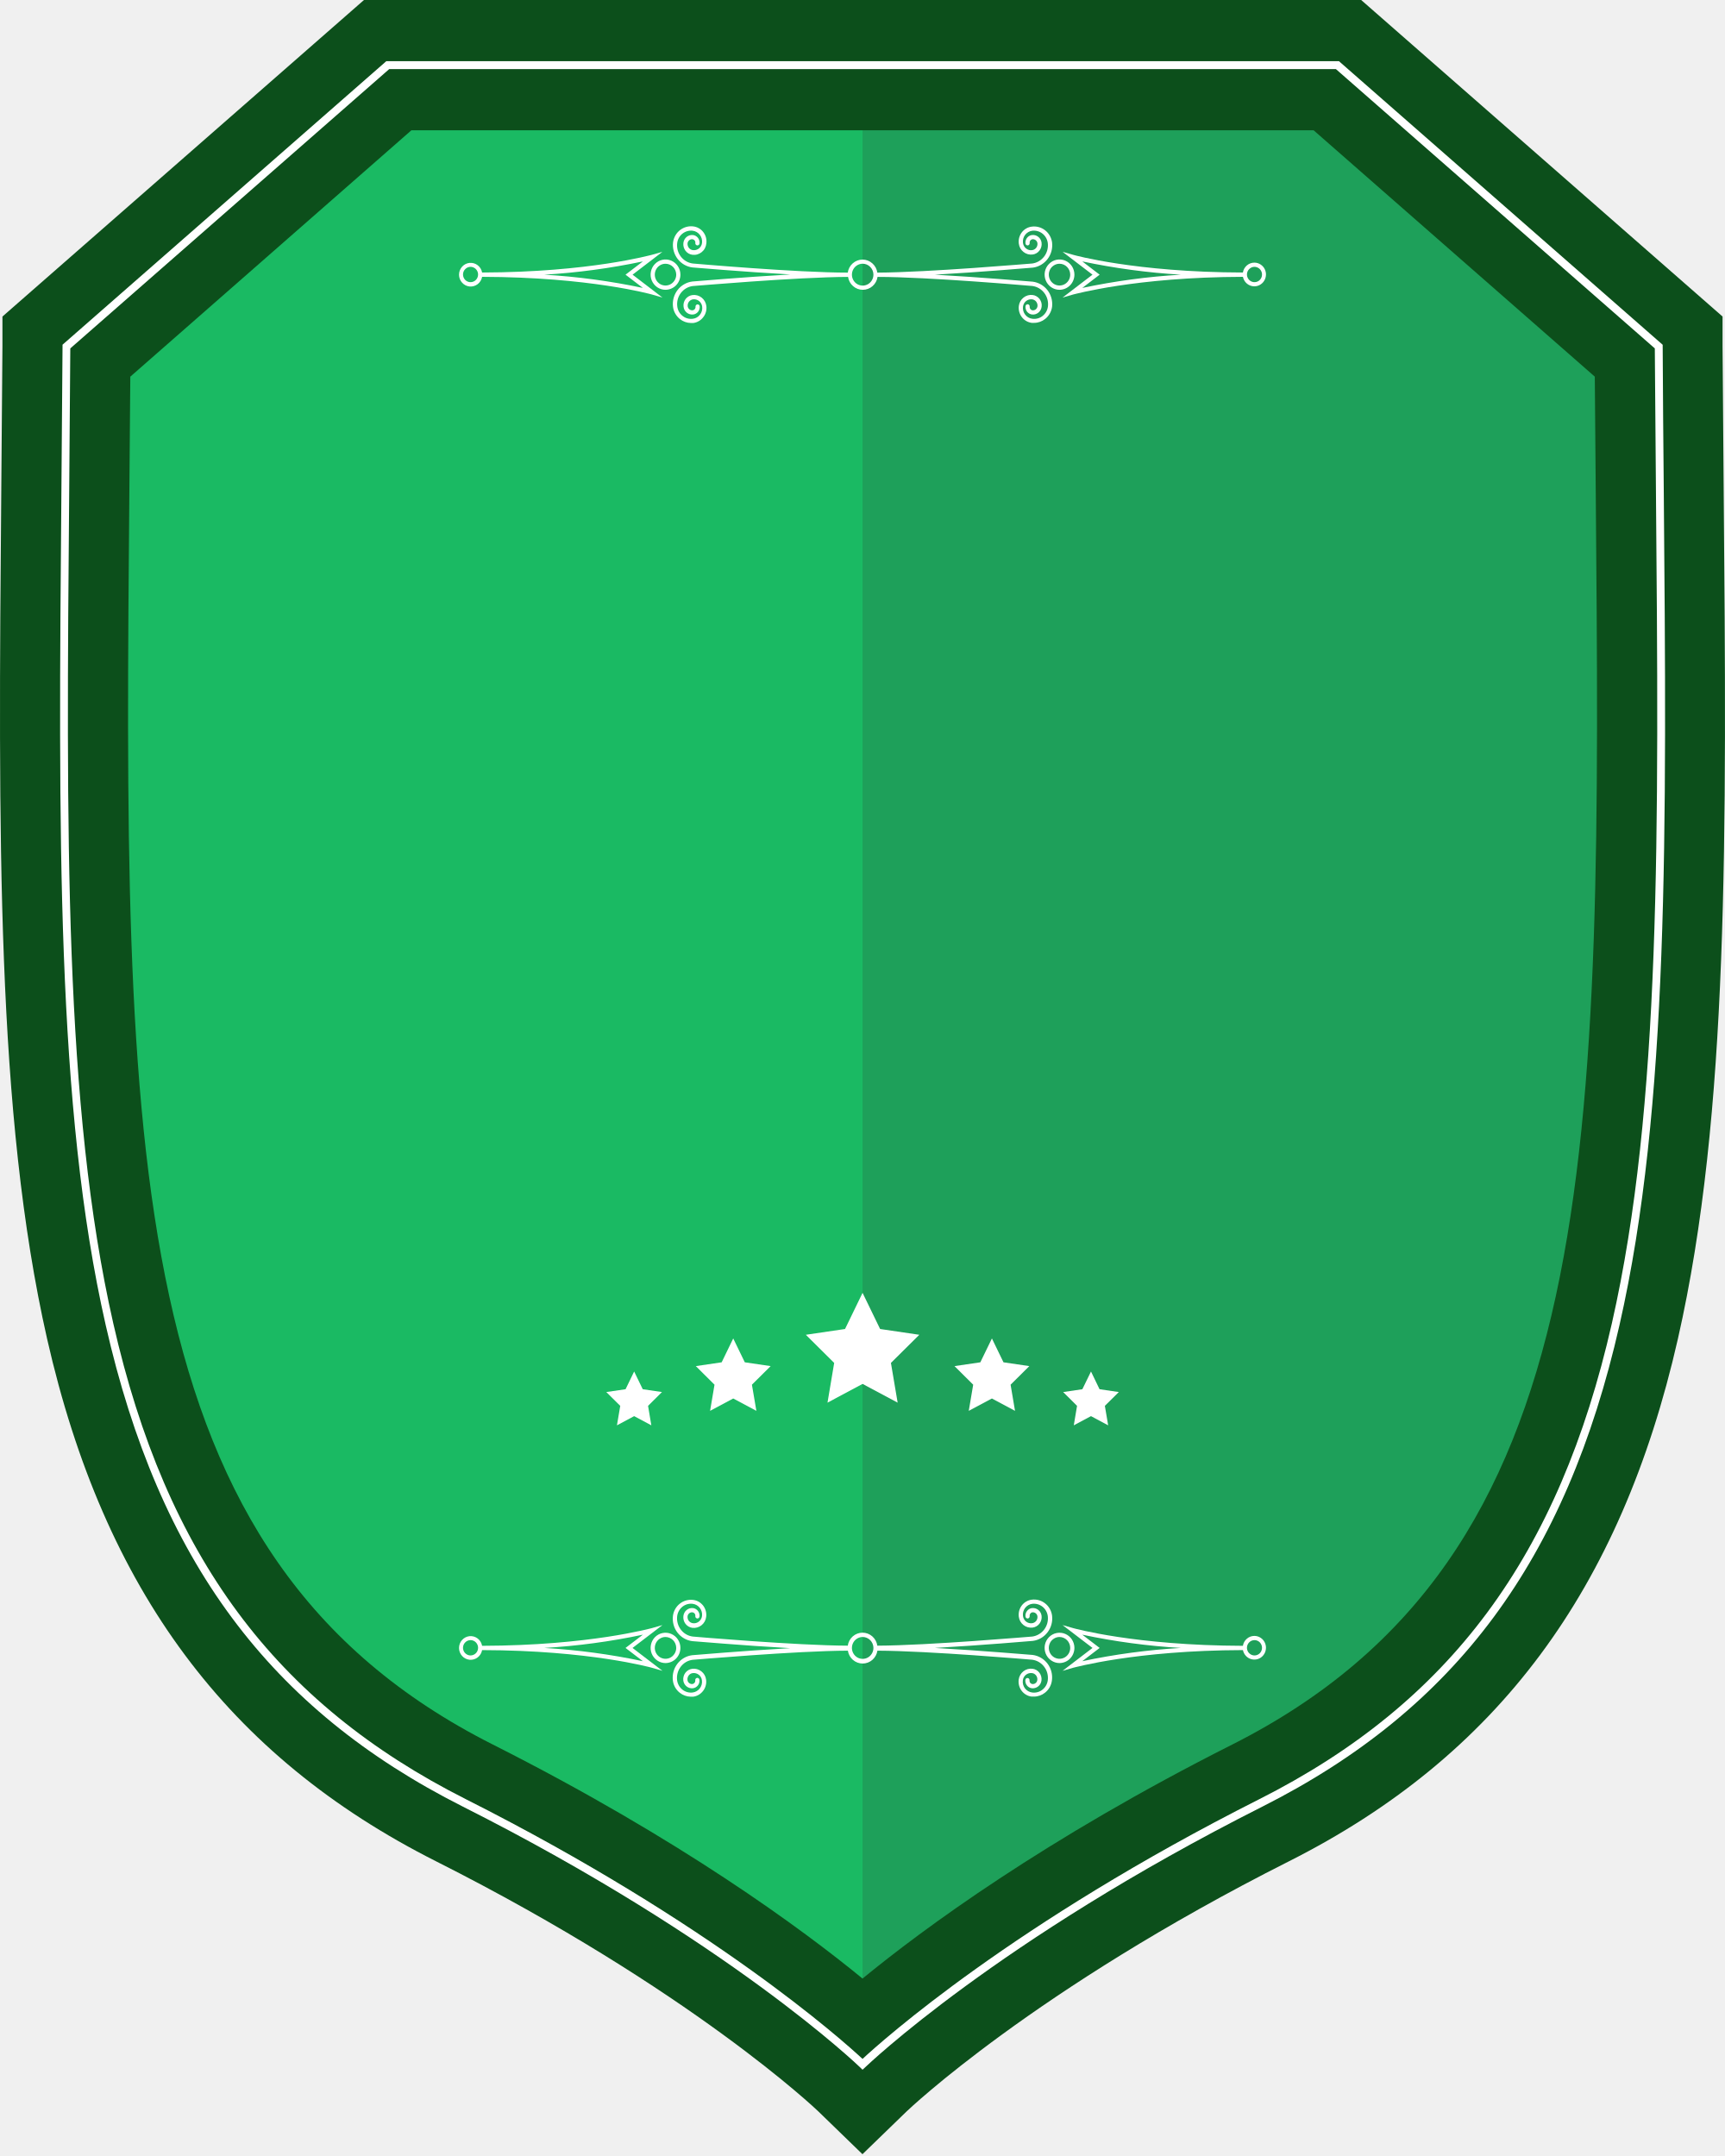
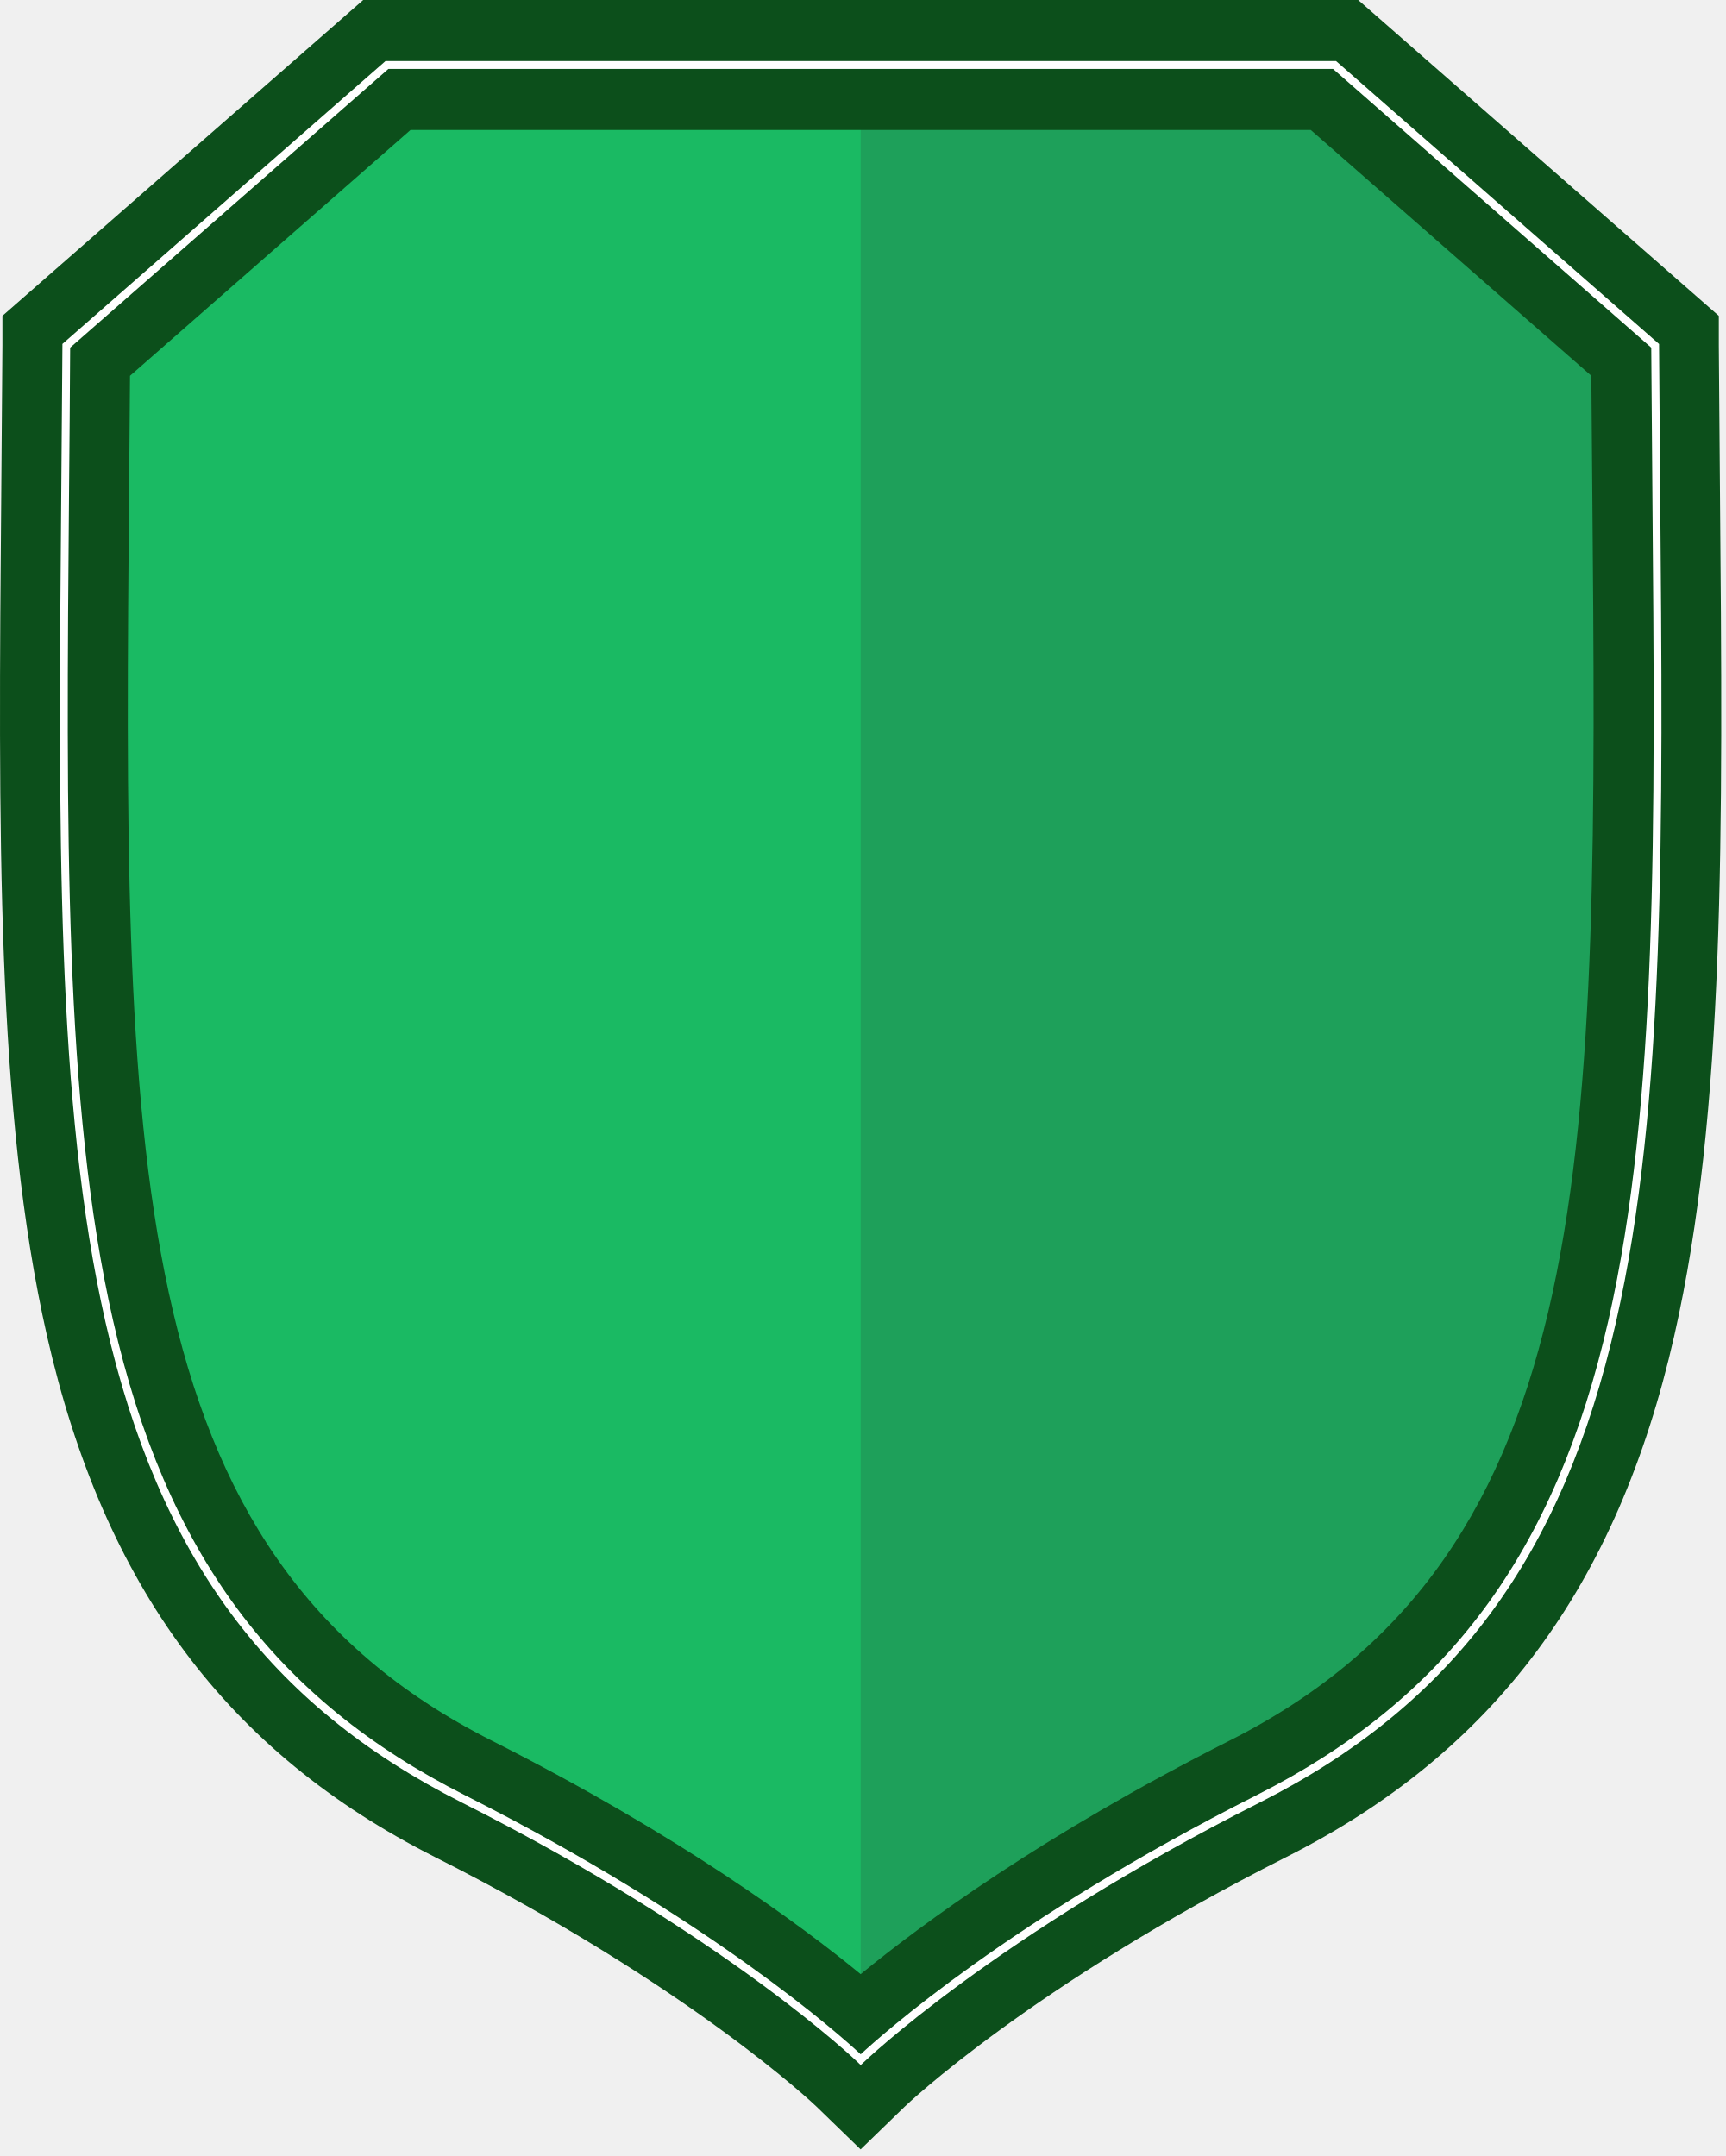
- <svg xmlns="http://www.w3.org/2000/svg" width="48" height="60" viewBox="0 0 48 60" fill="none">
-   <g id="Layer 2">
-     <g id="Layer 1">
-       <path id="Vector" d="M35.079 50.174C27.588 53.954 24.001 57.448 24.001 57.448C24.001 57.448 20.415 53.954 12.923 50.174C0.778 44.047 1.727 30.914 1.848 9.645L10.789 1.813H37.213L46.154 9.645C46.281 30.914 47.224 44.047 35.079 50.174Z" fill="#1ABA63" />
-       <path id="Vector_2" d="M35.079 50.174C27.588 53.954 24.001 57.448 24.001 57.448V1.813H37.213L46.154 9.645C46.281 30.914 47.224 44.047 35.079 50.174Z" fill="#1EA05A" />
-       <path id="Vector_3" d="M23.999 59.95L22.769 58.757C22.738 58.727 19.243 55.385 12.132 51.798C6.339 48.876 2.899 44.255 1.31 37.256C-0.108 30.992 -0.047 23.318 0.036 13.6C0.048 12.311 0.058 10.99 0.068 9.634V8.809L10.128 0H37.876L47.932 8.809V9.634C47.941 10.99 47.951 12.311 47.963 13.6C48.046 23.318 48.112 30.992 46.69 37.256C45.1 44.255 41.661 48.876 35.868 51.798C28.756 55.385 25.262 58.727 25.227 58.76L23.999 59.95ZM3.626 10.482C3.618 11.553 3.609 12.603 3.6 13.632C3.441 32.144 3.347 43.318 13.715 48.55C18.939 51.187 22.327 53.69 24.001 55.062C25.674 53.69 29.063 51.185 34.287 48.55C44.654 43.318 44.561 32.144 44.403 13.632C44.394 12.602 44.385 11.553 44.377 10.482L36.553 3.626H11.447L3.626 10.482Z" fill="#0C4F1B" />
-       <path id="Vector_4" d="M24.001 57.599L23.927 57.527C23.891 57.493 20.264 54 12.876 50.275C7.493 47.559 4.429 43.427 2.94 36.871C1.561 30.804 1.627 23.218 1.709 13.613C1.72 12.322 1.73 10.999 1.74 9.642V9.593L10.749 1.703H37.258L46.266 9.595V9.644C46.273 11.001 46.283 12.324 46.296 13.615C46.378 23.22 46.444 30.805 45.065 36.872C43.577 43.425 40.513 47.557 35.129 50.276C27.741 54.003 24.114 57.496 24.078 57.528L24.001 57.599ZM1.956 9.696C1.948 11.035 1.938 12.342 1.926 13.617C1.844 23.207 1.779 30.782 3.151 36.824C4.624 43.306 7.652 47.392 12.972 50.075C19.812 53.527 23.447 56.783 24.001 57.298C24.556 56.783 28.192 53.527 35.032 50.075C40.352 47.392 43.38 43.305 44.853 36.823C46.226 30.78 46.16 23.207 46.078 13.616C46.067 12.342 46.057 11.035 46.047 9.696L37.173 1.923H10.83L1.956 9.696Z" fill="white" />
-       <path id="Vector_5" d="M20.403 37.248L20.725 37.912L21.444 38.018L20.923 38.535L21.047 39.263L20.403 38.919L19.759 39.263L19.882 38.535L19.362 38.018L20.081 37.912L20.403 37.248Z" fill="white" />
-       <path id="Vector_6" d="M17.646 38.168L17.885 38.661L18.42 38.74L18.033 39.124L18.124 39.666L17.646 39.41L17.167 39.666L17.259 39.124L16.871 38.74L17.407 38.661L17.646 38.168Z" fill="white" />
-       <path id="Vector_7" d="M27.601 37.248L27.279 37.912L26.56 38.018L27.08 38.535L26.957 39.263L27.601 38.919L28.244 39.263L28.121 38.535L28.642 38.018L27.923 37.912L27.601 37.248Z" fill="white" />
-       <path id="Vector_8" d="M30.358 38.168L30.118 38.661L29.584 38.74L29.97 39.124L29.879 39.666L30.358 39.41L30.836 39.666L30.744 39.124L31.132 38.74L30.596 38.661L30.358 38.168Z" fill="white" />
-       <path id="Vector_9" d="M24.002 35.979L24.49 36.985L25.581 37.146L24.791 37.929L24.978 39.035L24.002 38.513L23.026 39.035L23.212 37.929L22.423 37.146L23.514 36.985L24.002 35.979Z" fill="white" />
-       <path id="Vector_10" d="M28.737 7.839C28.718 7.839 27.333 7.718 26.013 7.644C27.337 7.569 28.713 7.45 28.74 7.448C28.902 7.427 29.049 7.341 29.15 7.209C29.25 7.078 29.295 6.911 29.275 6.746C29.256 6.612 29.187 6.491 29.081 6.408C28.975 6.326 28.842 6.289 28.71 6.307C28.656 6.313 28.603 6.331 28.556 6.358C28.508 6.386 28.466 6.422 28.433 6.466C28.399 6.51 28.375 6.561 28.36 6.614C28.346 6.668 28.342 6.724 28.349 6.779C28.355 6.825 28.369 6.869 28.391 6.909C28.414 6.949 28.444 6.984 28.48 7.012C28.552 7.069 28.643 7.095 28.734 7.083C28.771 7.079 28.808 7.066 28.841 7.047C28.874 7.028 28.903 7.002 28.926 6.971C28.949 6.941 28.966 6.906 28.976 6.868C28.986 6.831 28.988 6.792 28.983 6.754C28.975 6.689 28.942 6.631 28.891 6.591C28.841 6.551 28.777 6.533 28.713 6.541C28.66 6.548 28.611 6.577 28.578 6.62C28.544 6.664 28.529 6.719 28.535 6.774C28.535 6.782 28.538 6.79 28.541 6.797C28.545 6.804 28.55 6.81 28.556 6.816C28.562 6.821 28.569 6.825 28.577 6.827C28.584 6.829 28.592 6.83 28.6 6.829C28.608 6.828 28.616 6.825 28.623 6.821C28.63 6.817 28.636 6.812 28.64 6.805C28.645 6.799 28.648 6.791 28.65 6.783C28.652 6.775 28.652 6.767 28.651 6.759C28.648 6.736 28.655 6.712 28.669 6.693C28.683 6.674 28.704 6.662 28.727 6.658C28.76 6.654 28.793 6.664 28.819 6.684C28.846 6.705 28.863 6.735 28.868 6.768C28.873 6.814 28.861 6.86 28.833 6.896C28.805 6.932 28.765 6.956 28.72 6.961C28.69 6.966 28.66 6.964 28.631 6.956C28.602 6.948 28.575 6.934 28.551 6.915C28.504 6.877 28.473 6.822 28.465 6.76C28.455 6.68 28.477 6.6 28.525 6.536C28.574 6.473 28.645 6.431 28.724 6.421C28.826 6.409 28.928 6.438 29.009 6.502C29.09 6.567 29.142 6.66 29.156 6.764C29.172 6.897 29.136 7.032 29.055 7.138C28.974 7.245 28.855 7.315 28.724 7.333C28.695 7.333 25.846 7.58 24.413 7.587C24.398 7.486 24.349 7.394 24.273 7.328C24.198 7.261 24.101 7.224 24.001 7.224C23.901 7.224 23.805 7.261 23.729 7.328C23.654 7.394 23.604 7.486 23.59 7.587C22.159 7.587 19.303 7.335 19.276 7.333C19.144 7.315 19.025 7.246 18.944 7.139C18.863 7.032 18.827 6.897 18.844 6.764C18.857 6.66 18.909 6.566 18.99 6.502C19.071 6.438 19.174 6.408 19.276 6.421C19.354 6.431 19.426 6.473 19.474 6.536C19.523 6.6 19.544 6.68 19.535 6.76C19.531 6.791 19.522 6.82 19.507 6.846C19.492 6.873 19.473 6.896 19.449 6.915C19.425 6.933 19.398 6.947 19.369 6.955C19.341 6.963 19.311 6.965 19.281 6.961C19.236 6.956 19.195 6.932 19.167 6.896C19.14 6.86 19.127 6.814 19.132 6.768C19.137 6.735 19.154 6.705 19.18 6.684C19.206 6.663 19.239 6.654 19.272 6.658C19.295 6.662 19.316 6.674 19.331 6.693C19.345 6.712 19.352 6.736 19.349 6.759C19.348 6.767 19.348 6.775 19.349 6.783C19.351 6.791 19.355 6.799 19.359 6.805C19.364 6.812 19.37 6.817 19.377 6.821C19.384 6.825 19.391 6.828 19.399 6.829C19.407 6.83 19.415 6.829 19.423 6.827C19.43 6.825 19.438 6.821 19.444 6.816C19.45 6.81 19.455 6.804 19.458 6.797C19.462 6.79 19.464 6.782 19.465 6.774C19.471 6.719 19.456 6.664 19.422 6.62C19.389 6.577 19.34 6.548 19.286 6.541C19.254 6.537 19.222 6.54 19.191 6.549C19.16 6.558 19.131 6.573 19.106 6.593C19.081 6.614 19.06 6.639 19.045 6.668C19.029 6.696 19.02 6.728 19.016 6.76C19.011 6.799 19.014 6.838 19.024 6.875C19.034 6.912 19.051 6.947 19.074 6.978C19.097 7.009 19.126 7.034 19.159 7.054C19.192 7.073 19.228 7.085 19.266 7.09C19.312 7.096 19.359 7.093 19.404 7.08C19.448 7.067 19.49 7.045 19.526 7.016C19.563 6.986 19.593 6.95 19.615 6.908C19.637 6.866 19.65 6.821 19.655 6.774C19.662 6.718 19.658 6.662 19.644 6.609C19.629 6.555 19.605 6.505 19.571 6.461C19.538 6.417 19.496 6.38 19.448 6.353C19.401 6.325 19.348 6.308 19.294 6.301C19.162 6.284 19.029 6.321 18.923 6.403C18.817 6.485 18.748 6.607 18.729 6.741C18.719 6.823 18.725 6.906 18.747 6.986C18.769 7.066 18.806 7.14 18.856 7.206C18.906 7.271 18.968 7.325 19.039 7.366C19.11 7.407 19.188 7.433 19.269 7.443C19.288 7.443 20.673 7.564 21.993 7.638C20.669 7.713 19.293 7.833 19.267 7.834C19.104 7.854 18.955 7.94 18.854 8.071C18.753 8.203 18.707 8.37 18.727 8.536C18.735 8.603 18.756 8.668 18.79 8.727C18.823 8.786 18.867 8.837 18.919 8.879C19.007 8.949 19.115 8.988 19.227 8.989C19.249 8.989 19.27 8.989 19.292 8.989C19.346 8.982 19.398 8.964 19.446 8.936C19.493 8.909 19.535 8.872 19.568 8.828C19.603 8.785 19.628 8.734 19.643 8.681C19.658 8.627 19.662 8.57 19.655 8.515C19.643 8.423 19.596 8.339 19.524 8.282C19.452 8.225 19.361 8.2 19.27 8.211C19.232 8.215 19.196 8.228 19.163 8.247C19.13 8.266 19.101 8.291 19.077 8.322C19.054 8.353 19.037 8.388 19.027 8.425C19.018 8.463 19.015 8.502 19.021 8.54C19.029 8.605 19.062 8.663 19.113 8.703C19.163 8.742 19.227 8.76 19.291 8.752C19.345 8.745 19.393 8.717 19.427 8.673C19.46 8.63 19.475 8.574 19.469 8.519C19.466 8.505 19.458 8.491 19.446 8.482C19.434 8.474 19.419 8.47 19.404 8.471C19.39 8.473 19.376 8.481 19.367 8.492C19.357 8.504 19.352 8.519 19.353 8.534C19.356 8.557 19.349 8.581 19.335 8.6C19.321 8.619 19.3 8.631 19.277 8.635C19.244 8.639 19.211 8.63 19.184 8.609C19.158 8.589 19.141 8.558 19.136 8.525C19.133 8.502 19.135 8.479 19.141 8.457C19.147 8.435 19.157 8.414 19.171 8.396C19.185 8.378 19.202 8.363 19.222 8.352C19.241 8.34 19.263 8.333 19.285 8.33C19.345 8.323 19.405 8.34 19.453 8.378C19.5 8.416 19.531 8.471 19.539 8.532C19.544 8.571 19.542 8.611 19.531 8.65C19.521 8.689 19.503 8.725 19.479 8.756C19.455 8.788 19.425 8.814 19.391 8.834C19.357 8.854 19.319 8.866 19.28 8.871C19.229 8.878 19.178 8.875 19.129 8.861C19.08 8.848 19.034 8.824 18.994 8.792C18.953 8.76 18.919 8.721 18.893 8.675C18.868 8.63 18.852 8.58 18.846 8.528C18.829 8.395 18.865 8.26 18.946 8.153C19.027 8.047 19.146 7.977 19.278 7.96C19.307 7.96 22.164 7.711 23.598 7.706C23.613 7.806 23.662 7.897 23.738 7.963C23.813 8.029 23.909 8.065 24.008 8.065C24.108 8.065 24.204 8.029 24.279 7.963C24.355 7.897 24.404 7.806 24.419 7.706C25.852 7.706 28.701 7.958 28.728 7.959C28.859 7.977 28.978 8.047 29.059 8.154C29.14 8.26 29.176 8.395 29.16 8.528C29.147 8.633 29.094 8.727 29.012 8.792C28.972 8.824 28.926 8.848 28.877 8.861C28.827 8.875 28.776 8.878 28.725 8.871C28.686 8.866 28.648 8.854 28.614 8.834C28.58 8.814 28.55 8.788 28.526 8.756C28.502 8.725 28.484 8.689 28.474 8.65C28.463 8.611 28.461 8.571 28.466 8.532C28.474 8.471 28.505 8.415 28.552 8.378C28.576 8.359 28.603 8.345 28.632 8.337C28.661 8.329 28.691 8.327 28.721 8.33C28.743 8.333 28.765 8.341 28.784 8.352C28.804 8.363 28.821 8.378 28.834 8.396C28.848 8.415 28.858 8.435 28.864 8.457C28.87 8.479 28.872 8.502 28.869 8.525C28.864 8.558 28.847 8.588 28.821 8.609C28.795 8.63 28.762 8.639 28.729 8.635C28.706 8.632 28.685 8.619 28.67 8.6C28.656 8.581 28.649 8.558 28.652 8.534C28.653 8.526 28.652 8.518 28.65 8.511C28.648 8.503 28.645 8.496 28.64 8.49C28.635 8.484 28.629 8.479 28.623 8.475C28.616 8.471 28.608 8.469 28.601 8.468C28.586 8.466 28.57 8.47 28.558 8.48C28.546 8.49 28.538 8.504 28.536 8.519C28.53 8.574 28.545 8.629 28.578 8.673C28.612 8.716 28.661 8.745 28.714 8.752C28.778 8.76 28.842 8.742 28.892 8.702C28.943 8.662 28.976 8.604 28.984 8.539C28.99 8.501 28.987 8.462 28.978 8.424C28.968 8.387 28.951 8.352 28.928 8.321C28.904 8.29 28.875 8.265 28.842 8.246C28.809 8.226 28.773 8.214 28.735 8.21C28.644 8.198 28.553 8.224 28.481 8.281C28.409 8.338 28.362 8.421 28.35 8.513C28.343 8.568 28.347 8.624 28.361 8.677C28.376 8.731 28.4 8.781 28.434 8.825C28.467 8.869 28.509 8.906 28.556 8.933C28.604 8.961 28.656 8.978 28.71 8.985C28.732 8.987 28.754 8.987 28.776 8.985C28.888 8.985 28.996 8.946 29.084 8.875C29.136 8.834 29.18 8.782 29.213 8.723C29.246 8.665 29.267 8.6 29.276 8.533C29.293 8.368 29.247 8.204 29.146 8.074C29.045 7.944 28.898 7.86 28.737 7.839ZM24.304 7.644C24.304 7.704 24.286 7.763 24.253 7.813C24.221 7.863 24.174 7.902 24.119 7.925C24.064 7.948 24.004 7.954 23.946 7.942C23.888 7.931 23.835 7.902 23.793 7.859C23.751 7.816 23.723 7.762 23.711 7.703C23.7 7.644 23.706 7.583 23.728 7.527C23.751 7.472 23.789 7.424 23.838 7.391C23.888 7.357 23.945 7.339 24.005 7.339C24.084 7.339 24.16 7.371 24.216 7.429C24.272 7.486 24.304 7.563 24.304 7.644Z" fill="white" />
-       <path id="Vector_11" d="M18.433 7.008L18.133 7.093C18.116 7.093 16.413 7.577 13.415 7.584C13.401 7.504 13.357 7.431 13.293 7.382C13.228 7.332 13.148 7.309 13.067 7.316C12.987 7.324 12.912 7.361 12.858 7.422C12.803 7.483 12.773 7.562 12.773 7.644C12.773 7.726 12.803 7.806 12.858 7.866C12.912 7.927 12.987 7.965 13.067 7.973C13.148 7.98 13.228 7.957 13.293 7.907C13.357 7.857 13.401 7.785 13.415 7.704C16.415 7.711 18.116 8.19 18.134 8.194L18.434 8.281L17.602 7.644L18.433 7.008ZM13.095 7.852C13.053 7.853 13.013 7.84 12.978 7.817C12.943 7.794 12.916 7.76 12.9 7.721C12.884 7.682 12.88 7.639 12.888 7.598C12.896 7.557 12.916 7.518 12.946 7.489C12.975 7.459 13.012 7.438 13.053 7.43C13.094 7.422 13.136 7.426 13.174 7.443C13.213 7.459 13.245 7.486 13.268 7.522C13.291 7.557 13.303 7.598 13.303 7.64C13.303 7.697 13.281 7.75 13.242 7.79C13.203 7.83 13.15 7.852 13.095 7.852ZM17.889 8.013C16.984 7.822 16.067 7.698 15.145 7.644C16.067 7.59 16.984 7.466 17.889 7.275L17.406 7.644L17.889 8.013Z" fill="white" />
-       <path id="Vector_12" d="M18.518 8.065C18.436 8.065 18.356 8.04 18.288 7.994C18.22 7.947 18.167 7.881 18.135 7.804C18.104 7.727 18.096 7.642 18.112 7.561C18.128 7.479 18.167 7.404 18.225 7.345C18.283 7.286 18.357 7.245 18.438 7.229C18.518 7.213 18.601 7.221 18.677 7.253C18.753 7.285 18.818 7.339 18.863 7.408C18.909 7.478 18.933 7.559 18.933 7.643C18.933 7.755 18.889 7.862 18.811 7.941C18.734 8.02 18.628 8.064 18.518 8.065ZM18.518 7.34C18.459 7.34 18.402 7.357 18.353 7.391C18.304 7.424 18.266 7.471 18.243 7.527C18.221 7.582 18.215 7.643 18.226 7.702C18.238 7.761 18.266 7.815 18.308 7.857C18.349 7.9 18.402 7.929 18.46 7.94C18.518 7.952 18.578 7.946 18.633 7.923C18.687 7.9 18.733 7.861 18.766 7.811C18.799 7.761 18.817 7.703 18.817 7.643C18.816 7.563 18.785 7.486 18.729 7.429C18.673 7.372 18.597 7.34 18.518 7.34Z" fill="white" />
-       <path id="Vector_13" d="M34.909 7.309C34.831 7.308 34.756 7.335 34.697 7.385C34.637 7.436 34.597 7.507 34.585 7.584C31.586 7.577 29.885 7.098 29.868 7.093L29.567 7.008L30.4 7.644L29.567 8.281L29.868 8.194C29.885 8.194 31.585 7.711 34.586 7.704C34.598 7.765 34.627 7.821 34.669 7.866C34.711 7.911 34.765 7.943 34.824 7.958C34.883 7.973 34.946 7.971 35.004 7.952C35.062 7.932 35.113 7.897 35.152 7.849C35.191 7.801 35.216 7.744 35.224 7.682C35.233 7.62 35.223 7.558 35.198 7.501C35.173 7.445 35.132 7.397 35.081 7.363C35.03 7.329 34.971 7.31 34.91 7.309H34.909ZM30.116 8.013L30.599 7.644L30.116 7.275C31.02 7.466 31.937 7.59 32.859 7.644C31.937 7.698 31.02 7.822 30.116 8.013ZM34.909 7.852C34.867 7.853 34.827 7.84 34.792 7.817C34.757 7.794 34.73 7.76 34.714 7.721C34.698 7.682 34.694 7.639 34.702 7.598C34.71 7.557 34.73 7.518 34.76 7.489C34.789 7.459 34.826 7.438 34.867 7.43C34.908 7.422 34.95 7.426 34.988 7.443C35.027 7.459 35.059 7.486 35.082 7.522C35.105 7.557 35.117 7.598 35.117 7.64C35.117 7.668 35.112 7.696 35.101 7.722C35.091 7.747 35.075 7.771 35.056 7.79C35.037 7.81 35.014 7.826 34.989 7.836C34.963 7.847 34.936 7.852 34.909 7.852Z" fill="white" />
-       <path id="Vector_14" d="M29.482 8.065C29.4 8.065 29.32 8.04 29.252 7.994C29.183 7.947 29.13 7.881 29.099 7.804C29.068 7.727 29.059 7.642 29.075 7.561C29.091 7.479 29.131 7.404 29.189 7.345C29.247 7.286 29.321 7.245 29.401 7.229C29.482 7.213 29.565 7.221 29.641 7.253C29.717 7.285 29.781 7.339 29.827 7.408C29.872 7.478 29.897 7.559 29.897 7.643C29.896 7.755 29.853 7.862 29.775 7.941C29.697 8.02 29.592 8.064 29.482 8.065ZM29.482 7.34C29.423 7.34 29.366 7.357 29.317 7.391C29.267 7.424 29.229 7.471 29.207 7.527C29.184 7.582 29.178 7.643 29.19 7.702C29.201 7.761 29.23 7.815 29.271 7.857C29.313 7.9 29.366 7.929 29.424 7.94C29.482 7.952 29.542 7.946 29.596 7.923C29.651 7.9 29.697 7.861 29.73 7.811C29.763 7.761 29.78 7.703 29.78 7.643C29.78 7.563 29.748 7.486 29.692 7.429C29.637 7.372 29.561 7.34 29.482 7.34Z" fill="white" />
-       <path id="Vector_15" d="M28.737 46.056C28.718 46.056 27.333 45.936 26.013 45.861C27.337 45.786 28.713 45.667 28.74 45.665C28.902 45.644 29.049 45.558 29.149 45.426C29.25 45.295 29.295 45.128 29.275 44.963C29.258 44.828 29.189 44.705 29.083 44.622C28.977 44.538 28.843 44.501 28.71 44.518C28.656 44.525 28.603 44.542 28.556 44.57C28.508 44.597 28.466 44.634 28.433 44.678C28.399 44.722 28.375 44.772 28.36 44.826C28.346 44.88 28.342 44.935 28.349 44.991C28.355 45.036 28.369 45.081 28.391 45.121C28.414 45.161 28.444 45.196 28.48 45.224C28.552 45.281 28.643 45.306 28.734 45.295C28.771 45.29 28.808 45.278 28.841 45.258C28.874 45.239 28.903 45.214 28.926 45.183C28.949 45.152 28.966 45.117 28.976 45.08C28.986 45.043 28.988 45.004 28.983 44.965C28.975 44.901 28.942 44.842 28.891 44.802C28.841 44.763 28.777 44.745 28.713 44.752C28.66 44.76 28.611 44.788 28.578 44.832C28.544 44.876 28.529 44.93 28.535 44.985C28.535 44.993 28.538 45.001 28.541 45.008C28.545 45.016 28.55 45.022 28.556 45.027C28.562 45.032 28.569 45.036 28.577 45.039C28.584 45.041 28.592 45.042 28.6 45.041C28.608 45.04 28.616 45.037 28.623 45.033C28.63 45.029 28.636 45.023 28.64 45.017C28.645 45.01 28.648 45.003 28.65 44.995C28.652 44.987 28.652 44.979 28.651 44.971C28.648 44.947 28.655 44.923 28.669 44.905C28.683 44.886 28.704 44.873 28.727 44.87C28.76 44.866 28.793 44.875 28.819 44.896C28.845 44.916 28.863 44.946 28.868 44.98C28.873 45.025 28.861 45.071 28.833 45.108C28.805 45.144 28.764 45.167 28.72 45.173C28.69 45.177 28.66 45.175 28.631 45.167C28.602 45.159 28.575 45.146 28.551 45.127C28.503 45.089 28.473 45.033 28.465 44.972C28.455 44.892 28.477 44.811 28.525 44.748C28.574 44.684 28.645 44.643 28.724 44.633C28.826 44.621 28.928 44.65 29.009 44.714C29.09 44.778 29.142 44.872 29.156 44.975C29.172 45.109 29.136 45.243 29.055 45.35C28.974 45.456 28.855 45.526 28.724 45.544C28.695 45.544 25.846 45.792 24.413 45.798C24.398 45.698 24.349 45.606 24.273 45.539C24.198 45.473 24.101 45.436 24.001 45.436C23.901 45.436 23.805 45.473 23.729 45.539C23.654 45.606 23.604 45.698 23.59 45.798C22.159 45.793 19.302 45.547 19.276 45.544C19.144 45.527 19.025 45.457 18.944 45.35C18.863 45.244 18.827 45.109 18.843 44.975C18.857 44.872 18.909 44.778 18.99 44.713C19.071 44.649 19.174 44.62 19.276 44.633C19.354 44.643 19.425 44.684 19.474 44.748C19.523 44.811 19.544 44.892 19.535 44.972C19.531 45.002 19.522 45.031 19.507 45.058C19.492 45.084 19.473 45.108 19.449 45.126C19.425 45.145 19.398 45.159 19.369 45.167C19.341 45.175 19.311 45.177 19.281 45.173C19.236 45.167 19.195 45.144 19.167 45.108C19.139 45.071 19.127 45.025 19.132 44.98C19.136 44.946 19.154 44.916 19.18 44.895C19.206 44.875 19.239 44.866 19.272 44.87C19.295 44.873 19.316 44.886 19.331 44.905C19.345 44.923 19.351 44.947 19.349 44.971C19.348 44.979 19.348 44.987 19.349 44.995C19.351 45.003 19.355 45.01 19.359 45.017C19.364 45.023 19.37 45.029 19.377 45.033C19.384 45.037 19.391 45.04 19.399 45.041C19.407 45.042 19.415 45.041 19.423 45.039C19.43 45.036 19.438 45.032 19.444 45.027C19.45 45.022 19.455 45.016 19.458 45.008C19.462 45.001 19.464 44.993 19.465 44.985C19.471 44.93 19.455 44.875 19.422 44.832C19.389 44.788 19.34 44.76 19.286 44.752C19.254 44.748 19.222 44.751 19.191 44.76C19.16 44.769 19.131 44.784 19.106 44.805C19.081 44.825 19.06 44.85 19.045 44.879C19.029 44.908 19.02 44.94 19.016 44.972C19.011 45.01 19.014 45.049 19.024 45.087C19.034 45.124 19.05 45.159 19.074 45.19C19.097 45.22 19.126 45.246 19.159 45.265C19.192 45.284 19.228 45.297 19.266 45.302C19.356 45.313 19.448 45.287 19.52 45.23C19.592 45.173 19.639 45.089 19.65 44.997C19.657 44.942 19.654 44.886 19.639 44.832C19.625 44.779 19.6 44.728 19.567 44.684C19.533 44.641 19.491 44.604 19.444 44.576C19.396 44.549 19.344 44.532 19.29 44.525C19.157 44.508 19.023 44.545 18.917 44.629C18.811 44.712 18.742 44.835 18.725 44.97C18.715 45.052 18.721 45.135 18.743 45.215C18.764 45.295 18.801 45.37 18.852 45.435C18.902 45.5 18.964 45.554 19.035 45.595C19.106 45.636 19.184 45.662 19.265 45.672C19.284 45.672 20.669 45.793 21.988 45.867C20.664 45.942 19.288 46.062 19.262 46.063C19.099 46.083 18.951 46.169 18.85 46.3C18.748 46.432 18.703 46.599 18.723 46.765C18.731 46.832 18.752 46.897 18.785 46.956C18.818 47.015 18.862 47.066 18.915 47.108C19.002 47.178 19.111 47.217 19.223 47.218C19.244 47.218 19.266 47.218 19.287 47.218C19.342 47.211 19.394 47.193 19.441 47.166C19.489 47.138 19.53 47.101 19.564 47.057C19.598 47.014 19.623 46.964 19.637 46.91C19.652 46.856 19.655 46.8 19.648 46.745C19.637 46.653 19.59 46.569 19.517 46.513C19.445 46.456 19.354 46.43 19.264 46.441C19.226 46.446 19.189 46.458 19.156 46.477C19.123 46.496 19.094 46.522 19.071 46.552C19.048 46.583 19.031 46.618 19.021 46.656C19.011 46.693 19.009 46.732 19.014 46.771C19.023 46.835 19.056 46.893 19.106 46.933C19.157 46.973 19.221 46.99 19.284 46.983C19.338 46.975 19.387 46.947 19.42 46.903C19.454 46.86 19.469 46.805 19.462 46.75C19.462 46.742 19.46 46.734 19.456 46.727C19.453 46.719 19.448 46.713 19.442 46.708C19.435 46.702 19.428 46.699 19.421 46.696C19.413 46.694 19.405 46.693 19.397 46.694C19.389 46.695 19.381 46.698 19.375 46.702C19.368 46.706 19.362 46.712 19.357 46.718C19.352 46.725 19.349 46.732 19.347 46.74C19.346 46.748 19.345 46.756 19.347 46.764C19.349 46.788 19.343 46.811 19.328 46.83C19.314 46.849 19.293 46.861 19.27 46.865C19.237 46.869 19.204 46.86 19.178 46.839C19.151 46.819 19.134 46.789 19.13 46.755C19.124 46.709 19.137 46.663 19.164 46.626C19.178 46.608 19.195 46.593 19.215 46.581C19.235 46.57 19.256 46.563 19.279 46.561C19.338 46.554 19.399 46.571 19.446 46.608C19.494 46.646 19.525 46.701 19.532 46.762C19.538 46.801 19.535 46.842 19.525 46.88C19.514 46.919 19.497 46.955 19.473 46.987C19.448 47.018 19.419 47.045 19.384 47.064C19.35 47.084 19.312 47.096 19.273 47.101C19.171 47.114 19.069 47.085 18.988 47.021C18.907 46.956 18.854 46.862 18.841 46.758C18.825 46.625 18.861 46.49 18.942 46.384C19.023 46.277 19.142 46.208 19.273 46.191C19.302 46.191 22.16 45.941 23.593 45.937C23.608 46.036 23.658 46.127 23.733 46.193C23.809 46.259 23.905 46.295 24.004 46.295C24.103 46.295 24.199 46.259 24.275 46.193C24.35 46.127 24.4 46.036 24.415 45.937C25.848 45.942 28.697 46.188 28.724 46.189C28.855 46.207 28.974 46.277 29.055 46.384C29.136 46.49 29.172 46.625 29.156 46.758C29.143 46.863 29.09 46.958 29.008 47.022C28.968 47.054 28.922 47.078 28.872 47.091C28.823 47.105 28.771 47.108 28.721 47.101C28.682 47.096 28.644 47.084 28.61 47.064C28.576 47.045 28.546 47.018 28.521 46.987C28.497 46.955 28.48 46.919 28.469 46.88C28.459 46.842 28.456 46.801 28.462 46.762C28.469 46.701 28.5 46.645 28.548 46.608C28.596 46.57 28.656 46.553 28.716 46.561C28.739 46.563 28.76 46.57 28.779 46.581C28.799 46.593 28.816 46.608 28.83 46.626C28.858 46.663 28.87 46.709 28.864 46.755C28.86 46.788 28.843 46.819 28.817 46.839C28.791 46.86 28.758 46.869 28.725 46.865C28.702 46.862 28.681 46.849 28.666 46.831C28.651 46.812 28.645 46.788 28.647 46.764C28.648 46.756 28.648 46.748 28.646 46.741C28.644 46.733 28.64 46.726 28.636 46.72C28.631 46.714 28.625 46.709 28.618 46.705C28.612 46.701 28.604 46.699 28.596 46.698C28.581 46.696 28.566 46.701 28.554 46.71C28.541 46.72 28.534 46.734 28.532 46.75C28.526 46.804 28.541 46.86 28.574 46.903C28.607 46.947 28.656 46.975 28.71 46.983C28.773 46.99 28.837 46.972 28.888 46.932C28.939 46.893 28.971 46.834 28.98 46.77C28.985 46.731 28.983 46.692 28.973 46.655C28.963 46.617 28.947 46.582 28.923 46.551C28.9 46.521 28.871 46.495 28.838 46.476C28.805 46.457 28.768 46.444 28.73 46.44C28.64 46.429 28.549 46.454 28.477 46.511C28.405 46.568 28.358 46.651 28.346 46.743C28.339 46.798 28.343 46.854 28.357 46.908C28.371 46.961 28.396 47.011 28.429 47.055C28.463 47.099 28.504 47.136 28.552 47.163C28.599 47.191 28.651 47.209 28.706 47.215C28.727 47.217 28.75 47.217 28.771 47.215C28.883 47.215 28.992 47.176 29.079 47.106C29.132 47.064 29.176 47.013 29.209 46.954C29.242 46.895 29.263 46.83 29.271 46.763C29.293 46.597 29.248 46.429 29.148 46.297C29.048 46.165 28.9 46.078 28.737 46.056ZM24.304 45.861C24.304 45.921 24.286 45.98 24.253 46.03C24.22 46.08 24.174 46.119 24.119 46.142C24.064 46.165 24.004 46.171 23.946 46.159C23.888 46.148 23.835 46.119 23.793 46.076C23.751 46.033 23.723 45.979 23.711 45.92C23.7 45.861 23.706 45.8 23.728 45.744C23.751 45.689 23.789 45.641 23.838 45.608C23.888 45.574 23.945 45.556 24.005 45.556C24.084 45.556 24.16 45.589 24.216 45.646C24.272 45.703 24.304 45.78 24.304 45.861Z" fill="white" />
-       <path id="Vector_16" d="M18.433 45.225L18.133 45.311C18.116 45.311 16.413 45.794 13.415 45.802C13.401 45.721 13.357 45.648 13.293 45.599C13.228 45.549 13.148 45.526 13.067 45.533C12.987 45.541 12.912 45.579 12.858 45.639C12.803 45.7 12.773 45.779 12.773 45.862C12.773 45.944 12.803 46.023 12.858 46.084C12.912 46.145 12.987 46.182 13.067 46.19C13.148 46.197 13.228 46.174 13.293 46.124C13.357 46.075 13.401 46.002 13.415 45.921C16.415 45.928 18.116 46.407 18.134 46.411L18.434 46.498L17.601 45.861L18.433 45.225ZM13.095 46.07C13.053 46.07 13.013 46.058 12.978 46.034C12.943 46.011 12.916 45.978 12.9 45.939C12.884 45.9 12.88 45.857 12.888 45.815C12.896 45.774 12.916 45.736 12.946 45.706C12.975 45.676 13.012 45.656 13.053 45.648C13.094 45.639 13.136 45.644 13.174 45.66C13.213 45.676 13.245 45.704 13.268 45.739C13.291 45.774 13.303 45.816 13.303 45.858C13.303 45.914 13.281 45.968 13.242 46.007C13.203 46.047 13.15 46.069 13.095 46.07ZM17.889 46.23C16.984 46.038 16.067 45.915 15.145 45.861C16.067 45.807 16.984 45.684 17.889 45.492L17.406 45.861L17.889 46.23Z" fill="white" />
-       <path id="Vector_17" d="M18.518 46.282C18.436 46.282 18.356 46.257 18.288 46.21C18.22 46.164 18.167 46.098 18.135 46.021C18.104 45.944 18.096 45.859 18.112 45.777C18.128 45.696 18.167 45.62 18.225 45.561C18.283 45.502 18.357 45.462 18.438 45.446C18.518 45.43 18.601 45.438 18.677 45.47C18.753 45.502 18.818 45.556 18.863 45.625C18.909 45.695 18.933 45.776 18.933 45.86C18.933 45.971 18.889 46.079 18.811 46.158C18.734 46.237 18.628 46.281 18.518 46.282ZM18.518 45.556C18.459 45.556 18.402 45.574 18.353 45.608C18.304 45.641 18.266 45.688 18.243 45.744C18.221 45.799 18.215 45.86 18.226 45.919C18.238 45.978 18.266 46.032 18.308 46.074C18.349 46.117 18.402 46.145 18.46 46.157C18.518 46.169 18.578 46.163 18.633 46.14C18.687 46.117 18.733 46.078 18.766 46.028C18.799 45.978 18.817 45.92 18.817 45.86C18.816 45.779 18.785 45.702 18.729 45.645C18.673 45.589 18.597 45.557 18.518 45.556Z" fill="white" />
-       <path id="Vector_18" d="M34.909 45.526C34.831 45.525 34.756 45.552 34.697 45.603C34.637 45.653 34.597 45.724 34.585 45.802C31.586 45.794 29.885 45.315 29.868 45.311L29.567 45.225L30.4 45.861L29.567 46.498L29.868 46.411C29.885 46.411 31.585 45.928 34.586 45.921C34.598 45.982 34.627 46.038 34.669 46.083C34.711 46.128 34.765 46.16 34.824 46.175C34.883 46.19 34.946 46.188 35.004 46.169C35.062 46.15 35.113 46.114 35.152 46.066C35.191 46.019 35.216 45.961 35.224 45.899C35.233 45.838 35.223 45.775 35.198 45.719C35.173 45.662 35.132 45.614 35.081 45.58C35.03 45.546 34.971 45.527 34.91 45.526H34.909ZM30.116 46.23L30.599 45.861L30.116 45.492C31.02 45.684 31.937 45.807 32.859 45.861C31.937 45.915 31.02 46.038 30.116 46.23ZM34.909 46.07C34.867 46.07 34.827 46.058 34.792 46.034C34.757 46.011 34.73 45.978 34.714 45.939C34.698 45.9 34.694 45.857 34.702 45.815C34.71 45.774 34.73 45.736 34.76 45.706C34.789 45.676 34.826 45.656 34.867 45.648C34.908 45.639 34.95 45.644 34.988 45.66C35.027 45.676 35.059 45.704 35.082 45.739C35.105 45.774 35.117 45.816 35.117 45.858C35.117 45.914 35.095 45.968 35.056 46.008C35.017 46.047 34.964 46.07 34.909 46.07Z" fill="white" />
-       <path id="Vector_19" d="M29.482 46.282C29.4 46.282 29.32 46.257 29.252 46.21C29.183 46.164 29.13 46.098 29.099 46.021C29.068 45.944 29.059 45.859 29.075 45.777C29.091 45.696 29.131 45.62 29.189 45.561C29.247 45.502 29.321 45.462 29.401 45.446C29.482 45.43 29.565 45.438 29.641 45.47C29.717 45.502 29.781 45.556 29.827 45.625C29.872 45.695 29.897 45.776 29.897 45.86C29.896 45.971 29.853 46.079 29.775 46.158C29.697 46.237 29.592 46.281 29.482 46.282ZM29.482 45.556C29.423 45.556 29.366 45.574 29.317 45.608C29.267 45.641 29.229 45.688 29.207 45.744C29.184 45.799 29.178 45.86 29.19 45.919C29.201 45.978 29.23 46.032 29.271 46.074C29.313 46.117 29.366 46.145 29.424 46.157C29.482 46.169 29.542 46.163 29.596 46.14C29.651 46.117 29.697 46.078 29.73 46.028C29.763 45.978 29.78 45.92 29.78 45.86C29.78 45.779 29.748 45.702 29.692 45.645C29.637 45.589 29.561 45.557 29.482 45.556Z" fill="white" />
-     </g>
-   </g>
+ <svg xmlns="http://www.w3.org/2000/svg" width="60" height="75" viewBox="0 0 60 75" fill="none">
+   <path d="M43.75 62.577C34.407 67.291 29.934 71.648 29.934 71.648C29.934 71.648 25.461 67.291 16.117 62.577C0.97 54.935 2.154 38.556 2.305 12.03L13.456 2.261H46.412L57.563 12.03C57.721 38.556 58.898 54.935 43.75 62.577Z" fill="#1ABA63" />
+   <path d="M43.751 62.577C34.407 67.291 29.934 71.648 29.934 71.648V2.261H46.412L57.563 12.03C57.721 38.556 58.898 54.935 43.751 62.577Z" fill="#1EA05A" />
+   <path d="M29.932 74.77L28.398 73.282C28.358 73.243 24 69.076 15.13 64.602C7.906 60.957 3.616 55.194 1.633 46.465C-0.135 38.653 -0.059 29.082 0.045 16.962C0.06 15.355 0.073 13.706 0.084 12.016V10.987L12.632 0H47.238L59.78 10.987V12.016C59.791 13.706 59.804 15.355 59.819 16.962C59.923 29.082 60.005 38.653 58.231 46.465C56.249 55.194 51.959 60.957 44.734 64.602C35.865 69.076 31.506 73.243 31.463 73.285L29.932 74.77ZM4.522 13.073C4.512 14.409 4.502 15.719 4.49 17.001C4.292 40.089 4.175 54.026 17.105 60.552C23.62 63.84 27.847 66.962 29.934 68.674C32.021 66.962 36.247 63.838 42.762 60.552C55.693 54.026 55.577 40.089 55.379 17.001C55.368 15.718 55.357 14.408 55.346 13.073L45.588 4.522H14.277L4.522 13.073Z" fill="#0C4F1B" />
+   <path d="M29.934 71.837L29.842 71.747C29.797 71.704 25.273 67.348 16.059 62.703C9.346 59.316 5.525 54.162 3.667 45.986C1.947 38.419 2.029 28.957 2.132 16.978C2.145 15.368 2.158 13.717 2.171 12.025V11.964L13.407 2.124H46.468L57.702 11.967V12.028C57.712 13.72 57.725 15.371 57.74 16.98C57.842 28.96 57.925 38.42 56.205 45.987C54.349 54.159 50.527 59.313 43.813 62.704C34.599 67.352 30.075 71.709 30.03 71.748L29.934 71.837ZM2.44 12.093C2.43 13.763 2.418 15.393 2.402 16.983C2.3 28.943 2.219 38.391 3.93 45.927C5.767 54.011 9.544 59.107 16.179 62.454C24.71 66.759 29.244 70.819 29.934 71.462C30.627 70.819 35.16 66.759 43.692 62.454C50.327 59.107 54.103 54.01 55.941 45.925C57.653 38.389 57.57 28.943 57.468 16.982C57.455 15.392 57.442 13.763 57.43 12.093L46.363 2.398H13.508L2.44 12.093Z" fill="white" />
</svg>
